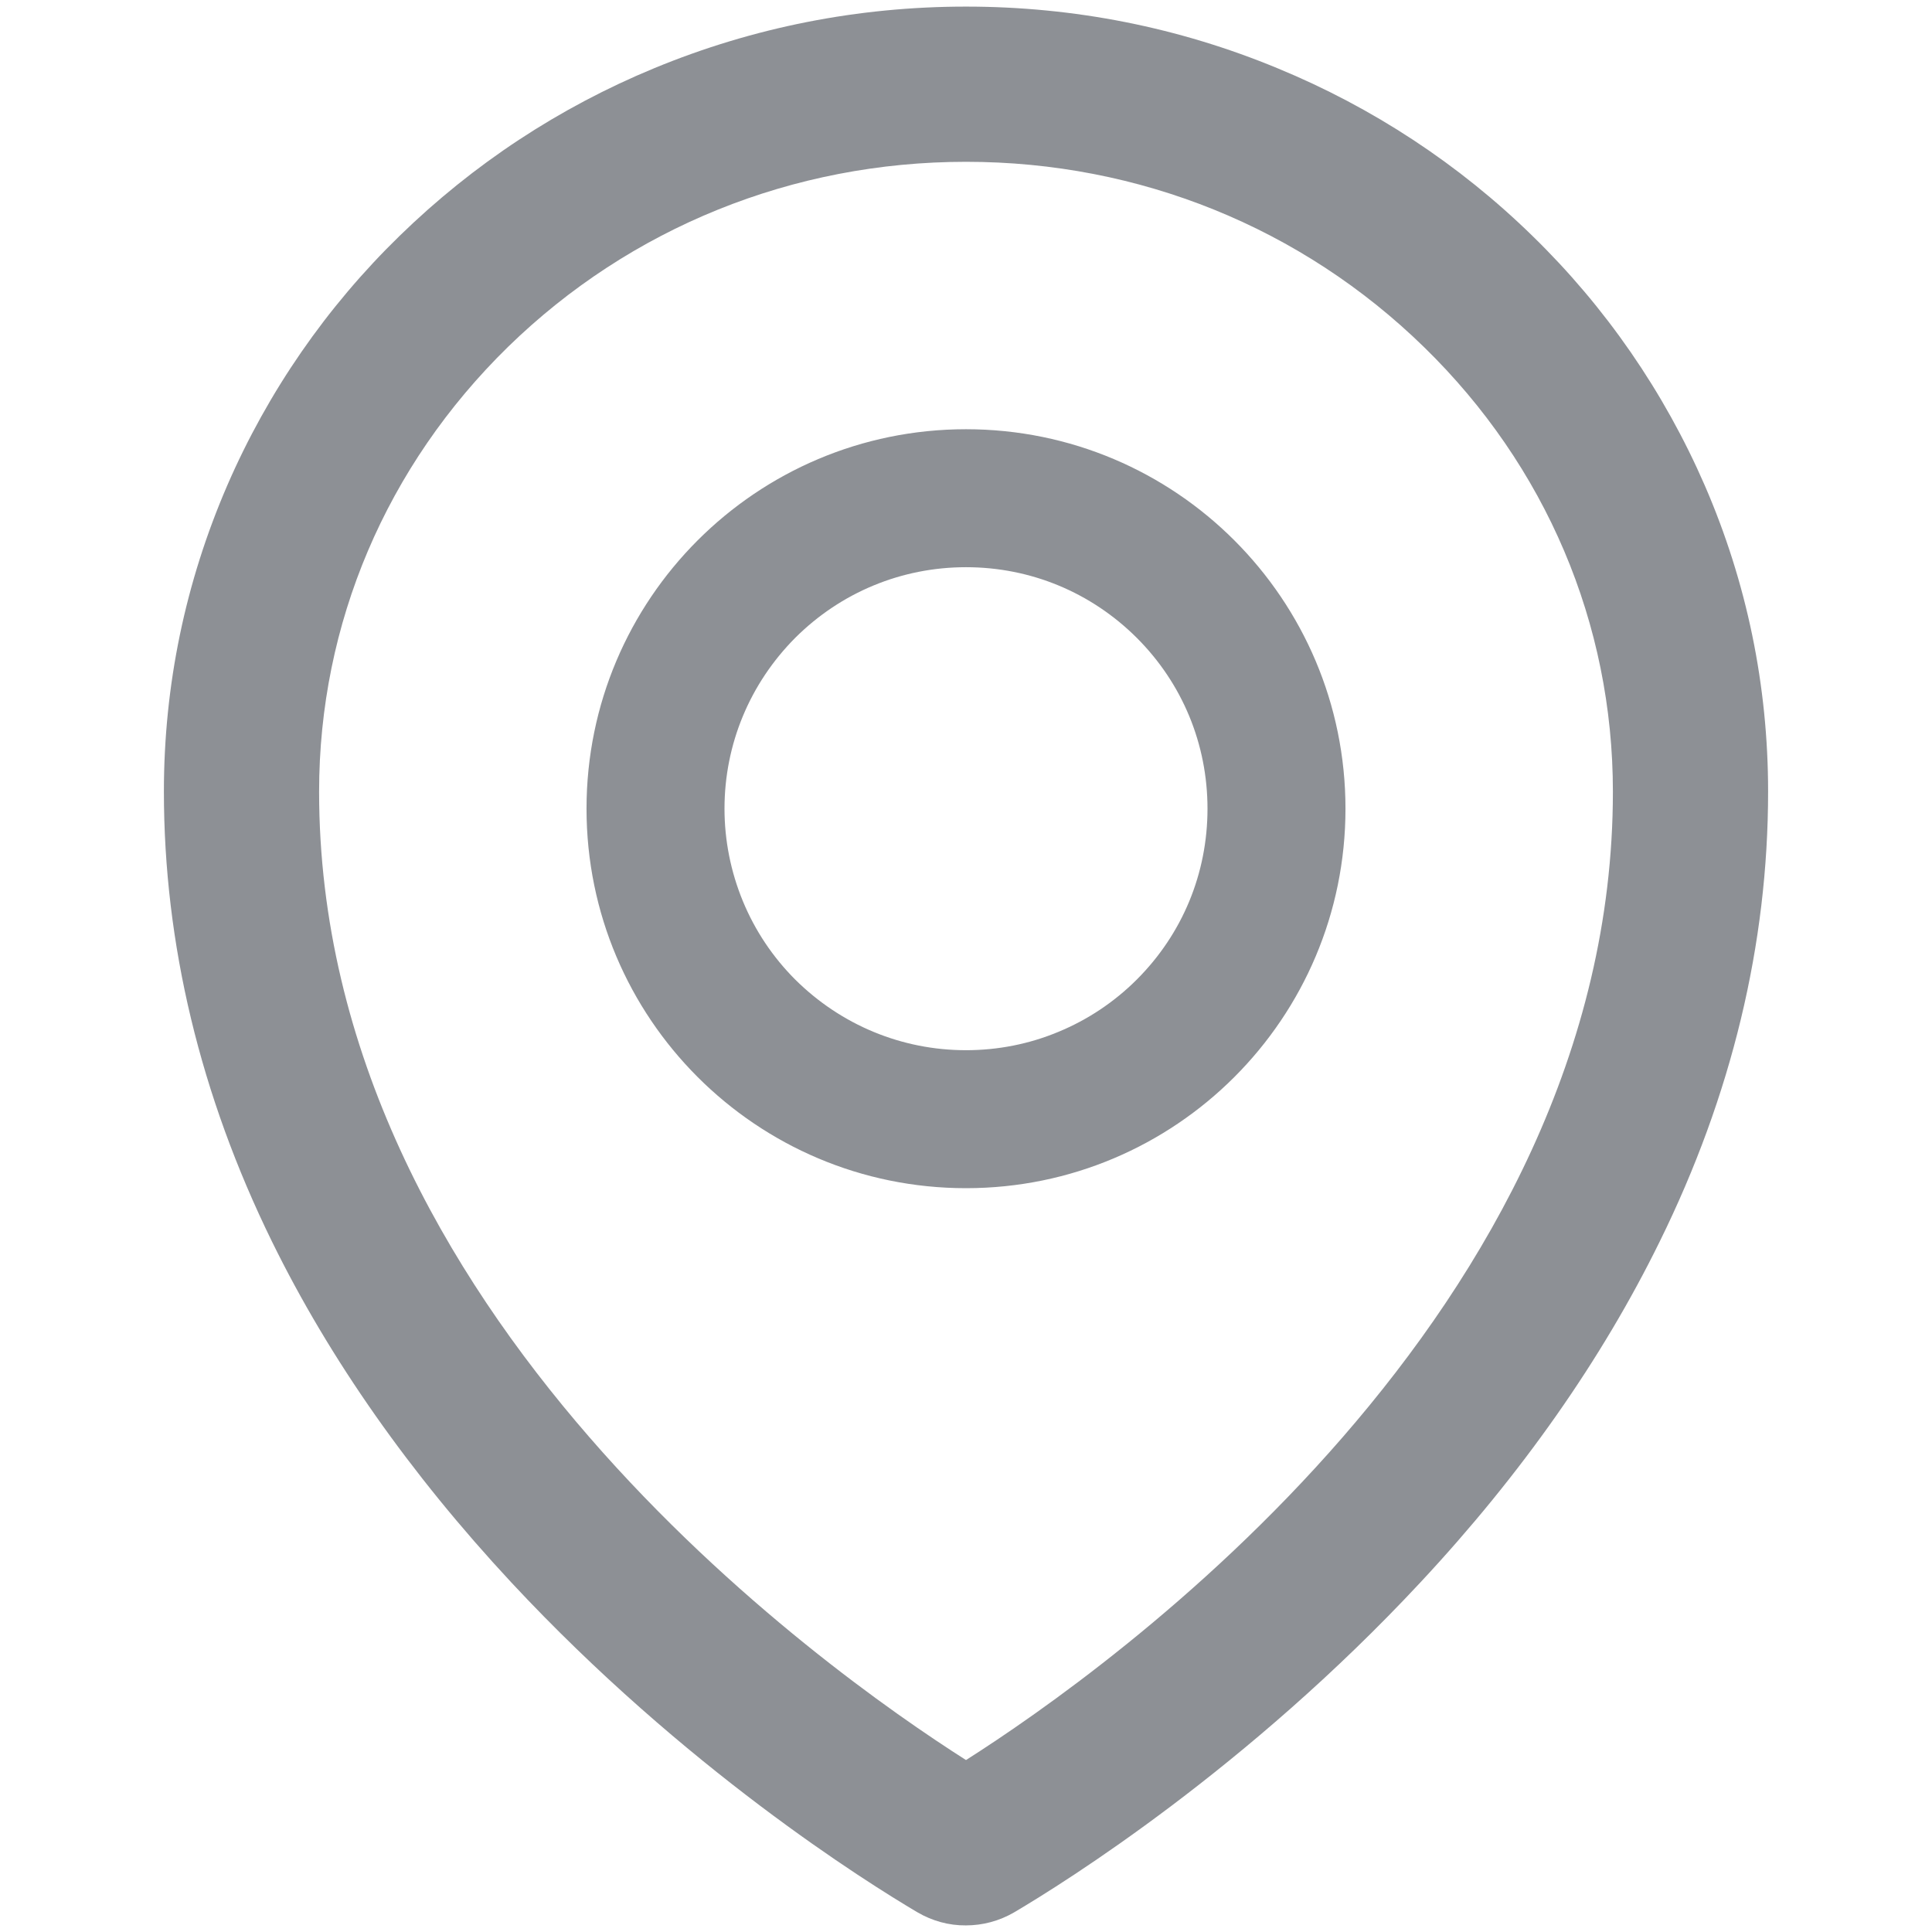
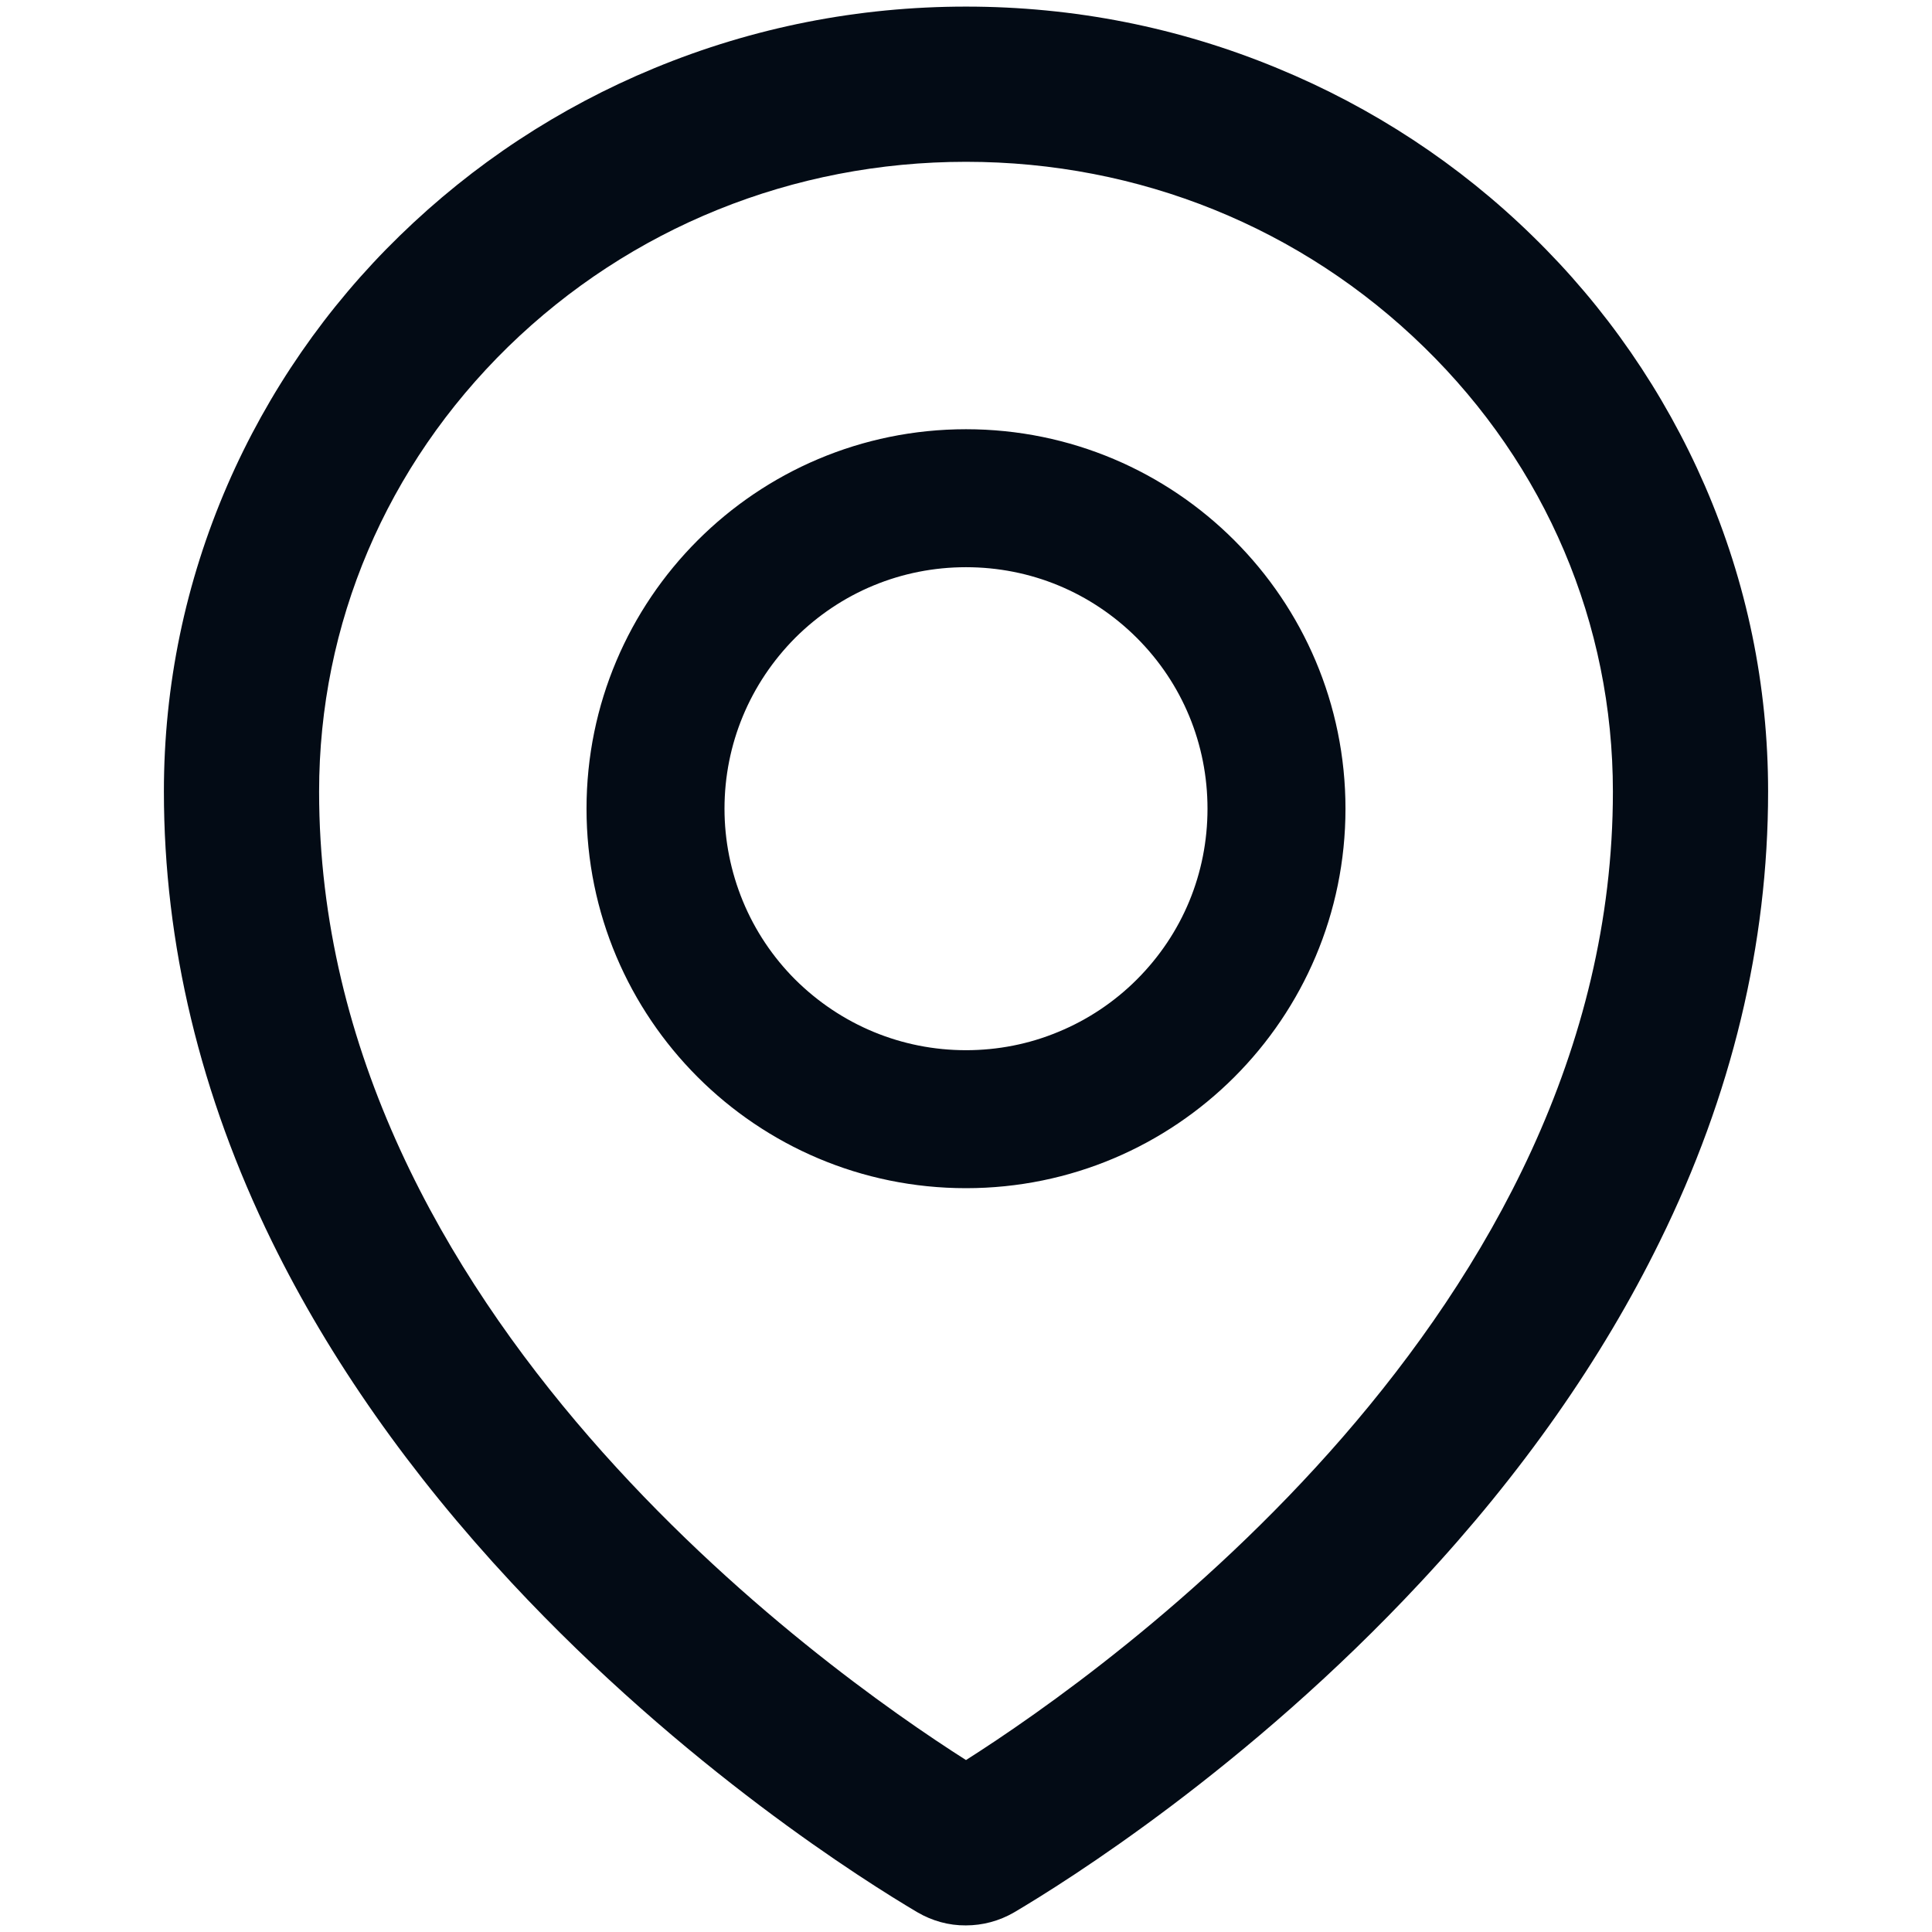
<svg xmlns="http://www.w3.org/2000/svg" width="12" height="12" viewBox="0 0 12 12" fill="none">
-   <path d="M10.589 3.016C10.336 2.434 9.973 1.908 9.519 1.466C9.063 1.02 8.525 0.667 7.935 0.424C7.322 0.17 6.671 0.041 6 0.041C5.329 0.041 4.678 0.17 4.065 0.423C3.472 0.668 2.94 1.019 2.482 1.465C2.028 1.907 1.664 2.433 1.412 3.014C1.151 3.617 1.018 4.257 1.018 4.916C1.018 5.862 1.244 6.803 1.689 7.711C2.047 8.441 2.546 9.152 3.176 9.829C4.251 10.983 5.379 11.689 5.699 11.878C5.79 11.931 5.893 11.96 5.999 11.959C6.103 11.959 6.206 11.932 6.299 11.878C6.619 11.689 7.747 10.983 8.822 9.829C9.452 9.154 9.951 8.441 10.309 7.711C10.756 6.804 10.982 5.864 10.982 4.917C10.982 4.258 10.85 3.618 10.589 3.016ZM6 10.932C5.118 10.371 1.982 8.149 1.982 4.917C1.982 3.874 2.399 2.894 3.156 2.154C3.915 1.414 4.925 1.005 6 1.005C7.076 1.005 8.085 1.414 8.845 2.156C9.602 2.894 10.018 3.874 10.018 4.917C10.018 8.149 6.883 10.371 6 10.932ZM6 2.666C4.698 2.666 3.643 3.721 3.643 5.023C3.643 6.325 4.698 7.38 6 7.38C7.302 7.38 8.357 6.325 8.357 5.023C8.357 3.721 7.302 2.666 6 2.666ZM7.061 6.084C6.922 6.223 6.756 6.334 6.574 6.409C6.392 6.485 6.197 6.523 6 6.523C5.6 6.523 5.223 6.366 4.939 6.084C4.8 5.945 4.689 5.779 4.614 5.597C4.539 5.415 4.5 5.22 4.5 5.023C4.5 4.623 4.657 4.246 4.939 3.962C5.223 3.679 5.6 3.523 6 3.523C6.401 3.523 6.777 3.679 7.061 3.962C7.345 4.246 7.5 4.623 7.5 5.023C7.5 5.424 7.345 5.8 7.061 6.084Z" fill="#030B15" fill-opacity="0.45" />
+   <path d="M10.589 3.016C10.336 2.434 9.973 1.908 9.519 1.466C9.063 1.02 8.525 0.667 7.935 0.424C7.322 0.17 6.671 0.041 6 0.041C5.329 0.041 4.678 0.17 4.065 0.423C3.472 0.668 2.94 1.019 2.482 1.465C2.028 1.907 1.664 2.433 1.412 3.014C1.151 3.617 1.018 4.257 1.018 4.916C1.018 5.862 1.244 6.803 1.689 7.711C2.047 8.441 2.546 9.152 3.176 9.829C4.251 10.983 5.379 11.689 5.699 11.878C5.79 11.931 5.893 11.96 5.999 11.959C6.103 11.959 6.206 11.932 6.299 11.878C6.619 11.689 7.747 10.983 8.822 9.829C9.452 9.154 9.951 8.441 10.309 7.711C10.756 6.804 10.982 5.864 10.982 4.917C10.982 4.258 10.85 3.618 10.589 3.016ZM6 10.932C5.118 10.371 1.982 8.149 1.982 4.917C1.982 3.874 2.399 2.894 3.156 2.154C3.915 1.414 4.925 1.005 6 1.005C7.076 1.005 8.085 1.414 8.845 2.156C9.602 2.894 10.018 3.874 10.018 4.917C10.018 8.149 6.883 10.371 6 10.932ZM6 2.666C4.698 2.666 3.643 3.721 3.643 5.023C3.643 6.325 4.698 7.38 6 7.38C7.302 7.38 8.357 6.325 8.357 5.023C8.357 3.721 7.302 2.666 6 2.666ZM7.061 6.084C6.922 6.223 6.756 6.334 6.574 6.409C6.392 6.485 6.197 6.523 6 6.523C5.6 6.523 5.223 6.366 4.939 6.084C4.8 5.945 4.689 5.779 4.614 5.597C4.539 5.415 4.5 5.22 4.5 5.023C4.5 4.623 4.657 4.246 4.939 3.962C5.223 3.679 5.6 3.523 6 3.523C6.401 3.523 6.777 3.679 7.061 3.962C7.345 4.246 7.5 4.623 7.5 5.023C7.5 5.424 7.345 5.8 7.061 6.084Z" fill="#030B15" />
</svg>
